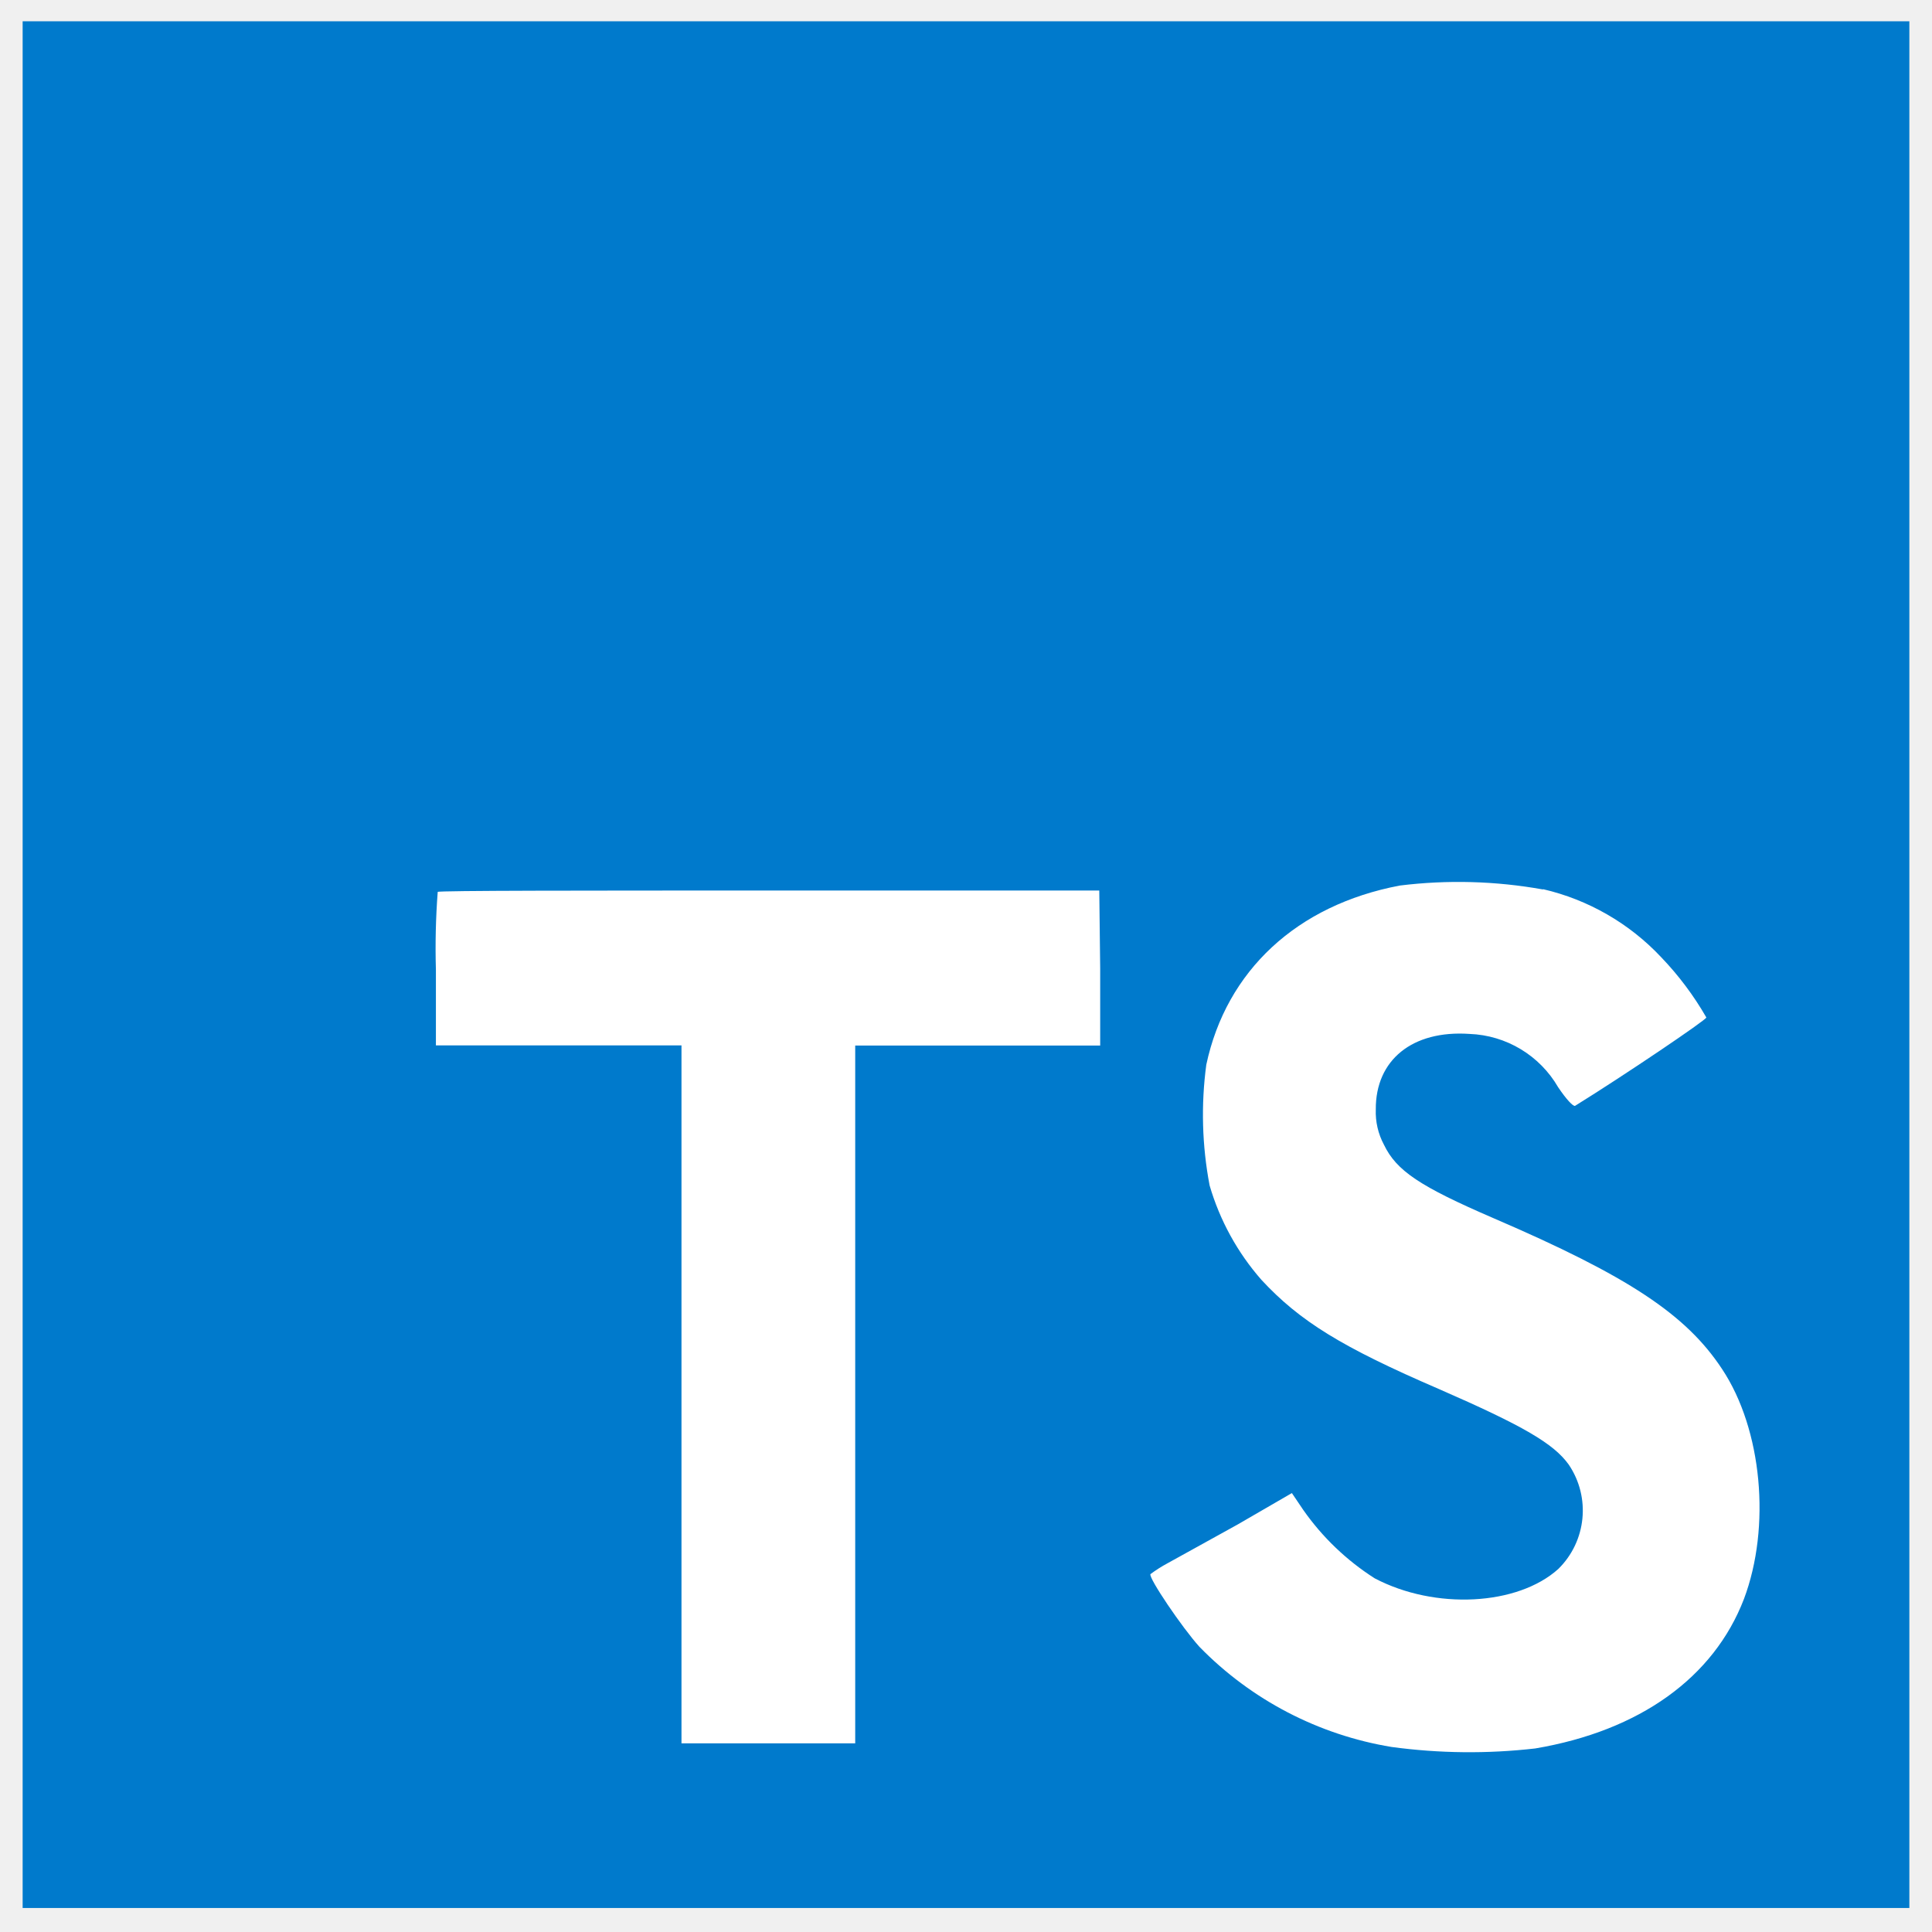
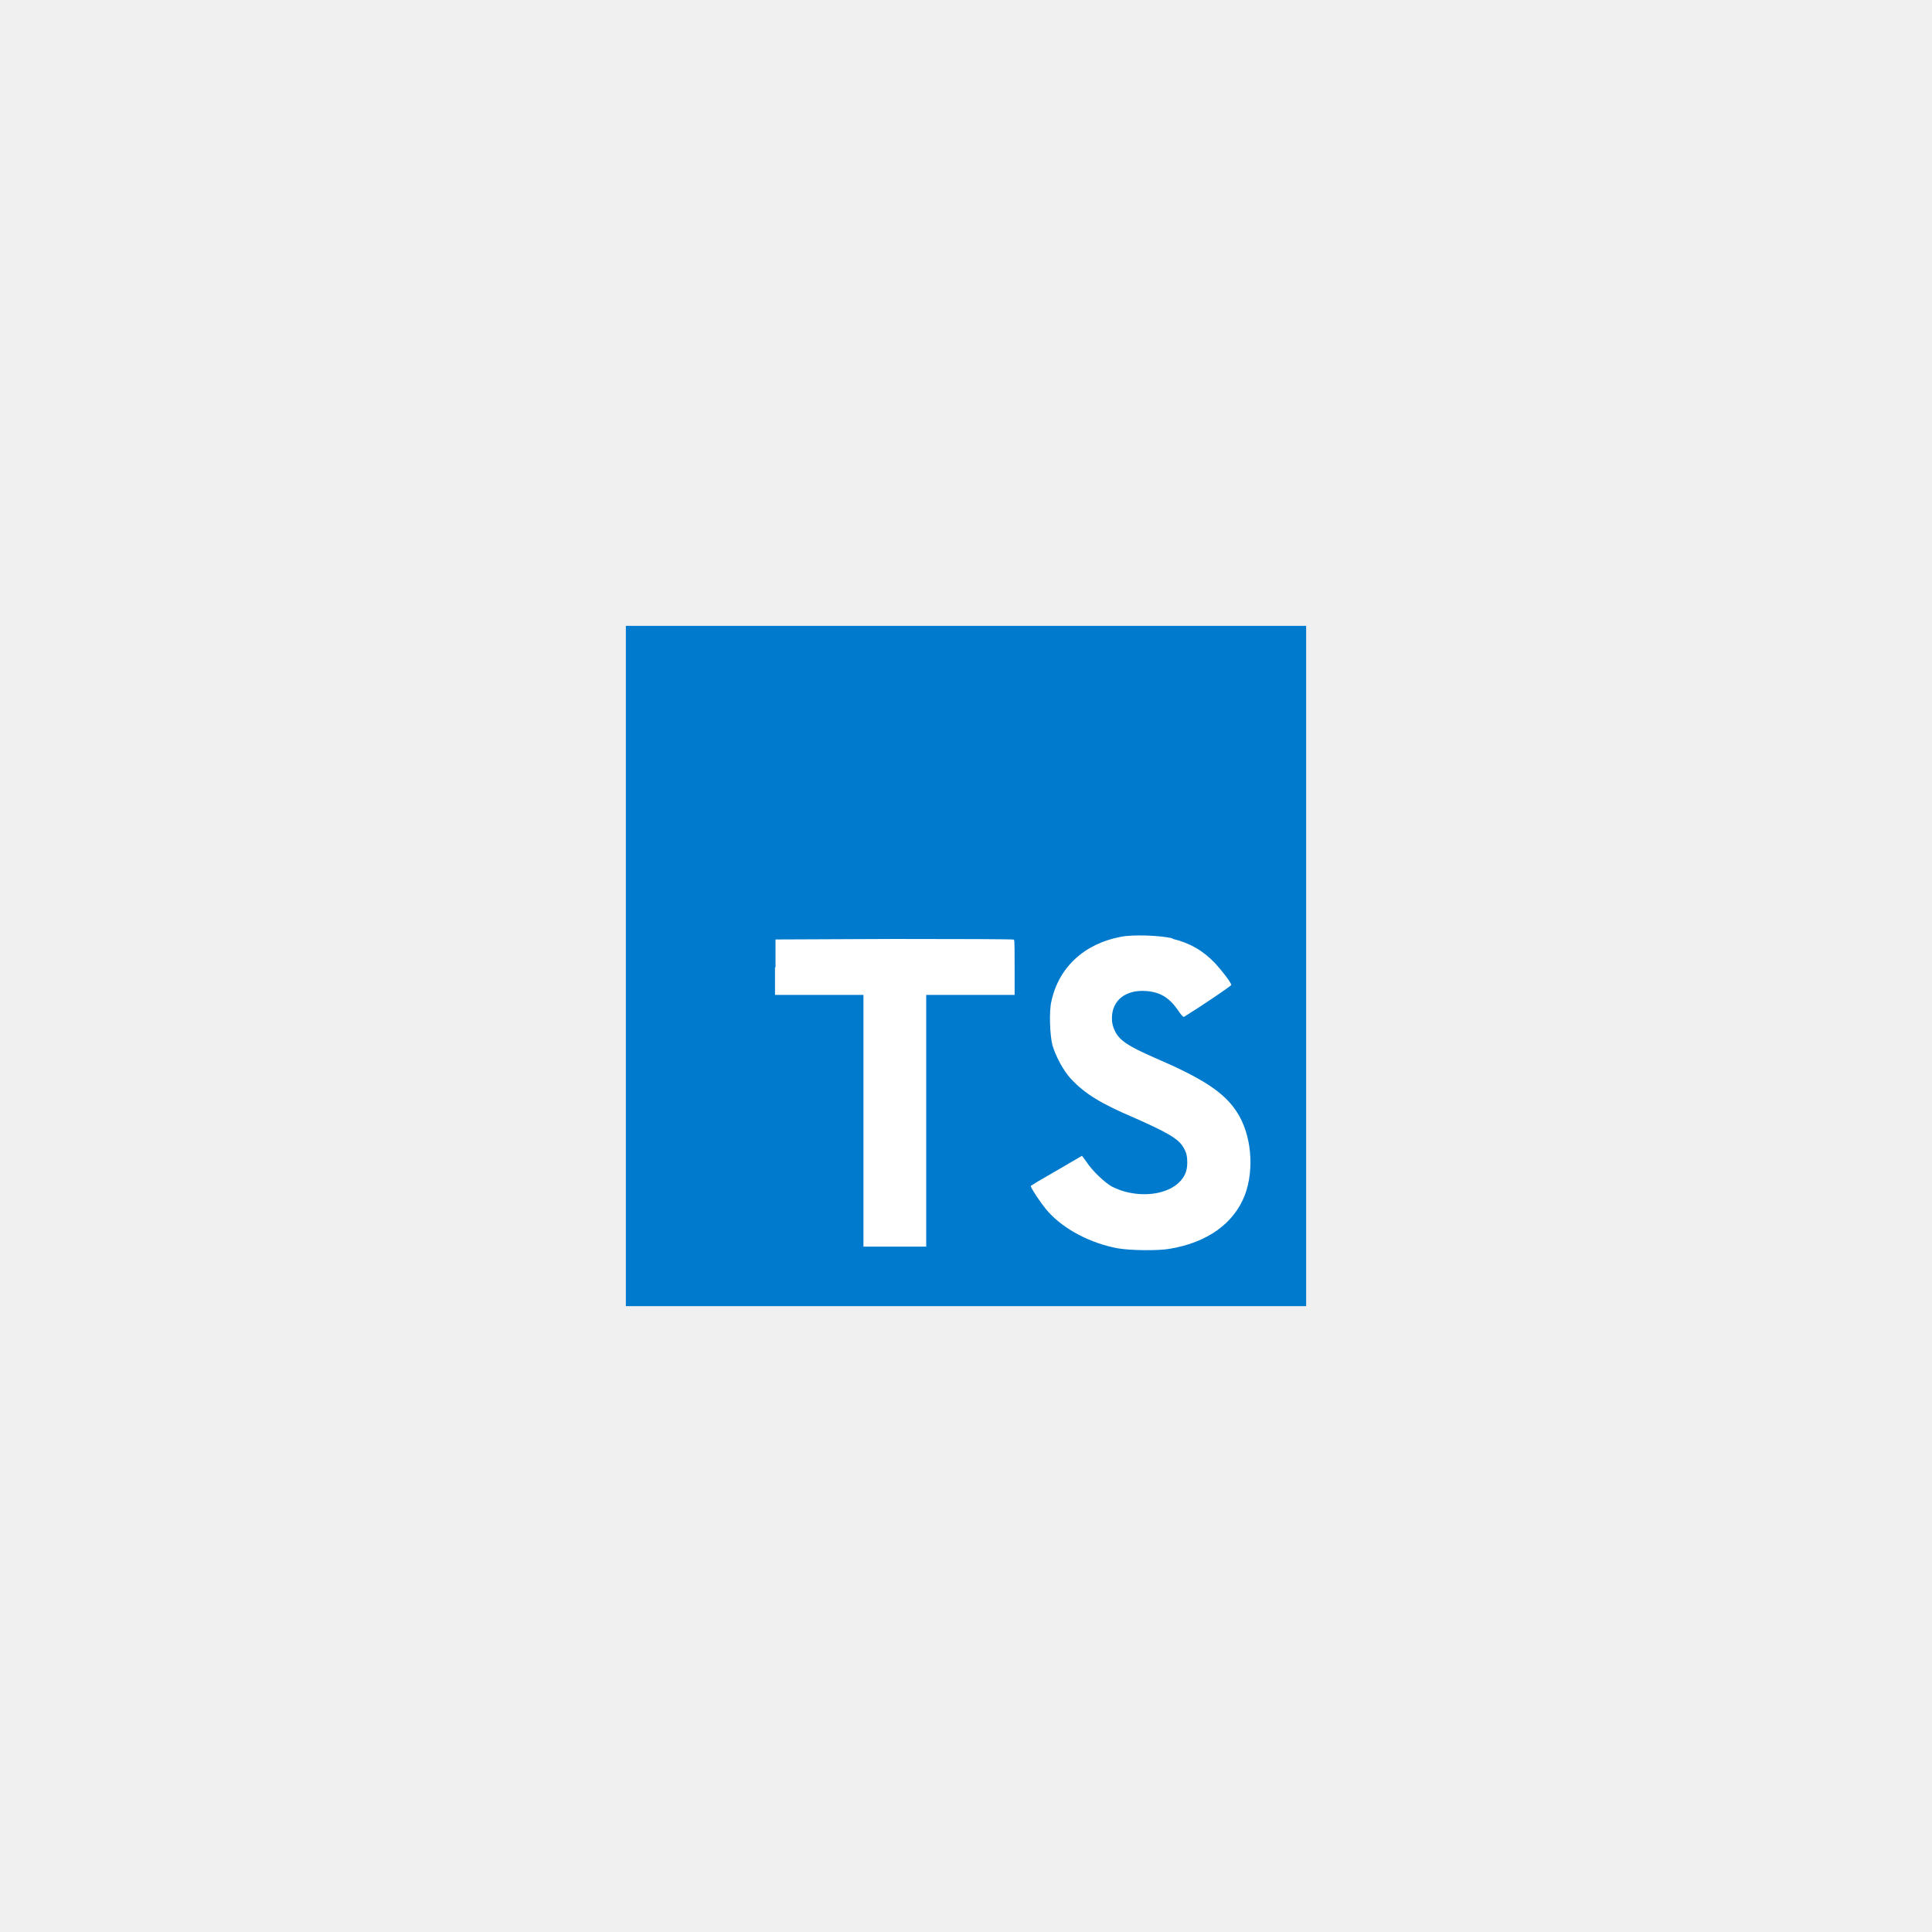
- <svg xmlns="http://www.w3.org/2000/svg" viewBox="0 0 128 128" height="24px">
-   <path fill="#fff" d="M22.67 47h99.67v73.67H22.67z" />
-   <path data-name="original" fill="#007acc" d="M1.5 63.91v62.5h125v-125H1.5zm100.73-5a15.56 15.56 0 017.82 4.5 20.58 20.58 0 013 4c0 .16-5.4 3.81-8.69 5.85-.12.08-.6-.44-1.13-1.23a7.09 7.09 0 00-5.87-3.53c-3.79-.26-6.23 1.73-6.21 5a4.58 4.58 0 00.54 2.34c.83 1.73 2.38 2.76 7.24 4.86 8.95 3.85 12.78 6.39 15.16 10 2.66 4 3.25 10.46 1.45 15.24-2 5.2-6.9 8.73-13.83 9.9a38.32 38.32 0 01-9.52-.1 23 23 0 01-12.72-6.63c-1.15-1.27-3.39-4.58-3.25-4.82a9.34 9.34 0 011.15-.73L82 101l3.59-2.08.75 1.11a16.78 16.78 0 004.74 4.54c4 2.1 9.46 1.81 12.16-.62a5.43 5.43 0 00.69-6.92c-1-1.39-3-2.56-8.59-5-6.45-2.78-9.23-4.5-11.77-7.24a16.48 16.48 0 01-3.43-6.25 25 25 0 01-.22-8c1.33-6.23 6-10.58 12.82-11.87a31.66 31.66 0 019.49.26zm-29.34 5.24v5.12H56.66v46.23H45.15V69.26H28.88v-5a49.19 49.19 0 01.12-5.17C29.08 59 39 59 51 59h21.83z" />
+ <svg xmlns="http://www.w3.org/2000/svg" width="64px" height="64px" viewBox="-368 -368 1136.00 1136.00" id="Layer_1" fill="#000000">
+   <g id="SVGRepo_bgCarrier" stroke-width="0" />
+   <g id="SVGRepo_tracerCarrier" stroke-linecap="round" stroke-linejoin="round" />
+   <g id="SVGRepo_iconCarrier">
+     <style>.st0{fill:#007acc}.st1{fill:#fff}</style>
+     <path class="st0" d="M0 200V0h400v400H0" />
+     <path class="st1" d="M87.7 200.7V217h52v148h36.9V217h52v-16c0-9 0-16.3-.4-16.5 0-.3-31.7-.4-70.2-.4l-70 .3v16.4l-.3-.1zM321.4 184c10.2 2.4 18 7 25 14.3 3.7 4 9.2 11 9.6 12.8 0 .6-17.3 12.3-27.8 18.8-.4.3-2-1.4-3.6-4-5.2-7.4-10.5-10.6-18.8-11.2-12-.8-20 5.5-20 16 0 3.2.6 5 1.8 7.6 2.7 5.5 7.7 8.8 23.2 15.6 28.6 12.3 41 20.4 48.5 32 8.5 13 10.4 33.4 4.7 48.7-6.4 16.7-22 28-44.3 31.7-7 1.2-23 1-30.5-.3-16-3-31.3-11-40.7-21.3-3.7-4-10.8-14.7-10.4-15.4l3.8-2.4 15-8.7 11.3-6.6 2.6 3.5c3.3 5.2 10.7 12.2 15 14.6 13 6.7 30.4 5.8 39-2 3.7-3.4 5.3-7 5.3-12 0-4.6-.7-6.7-3-10.2-3.2-4.4-9.6-8-27.6-16-20.7-8.8-29.5-14.4-37.7-23-4.7-5.2-9-13.3-11-20-1.5-5.8-2-20-.6-25.7 4.3-20 19.4-34 41-38 7-1.4 23.5-.8 30.4 1l-.2.2z" />
+   </g>
</svg>
